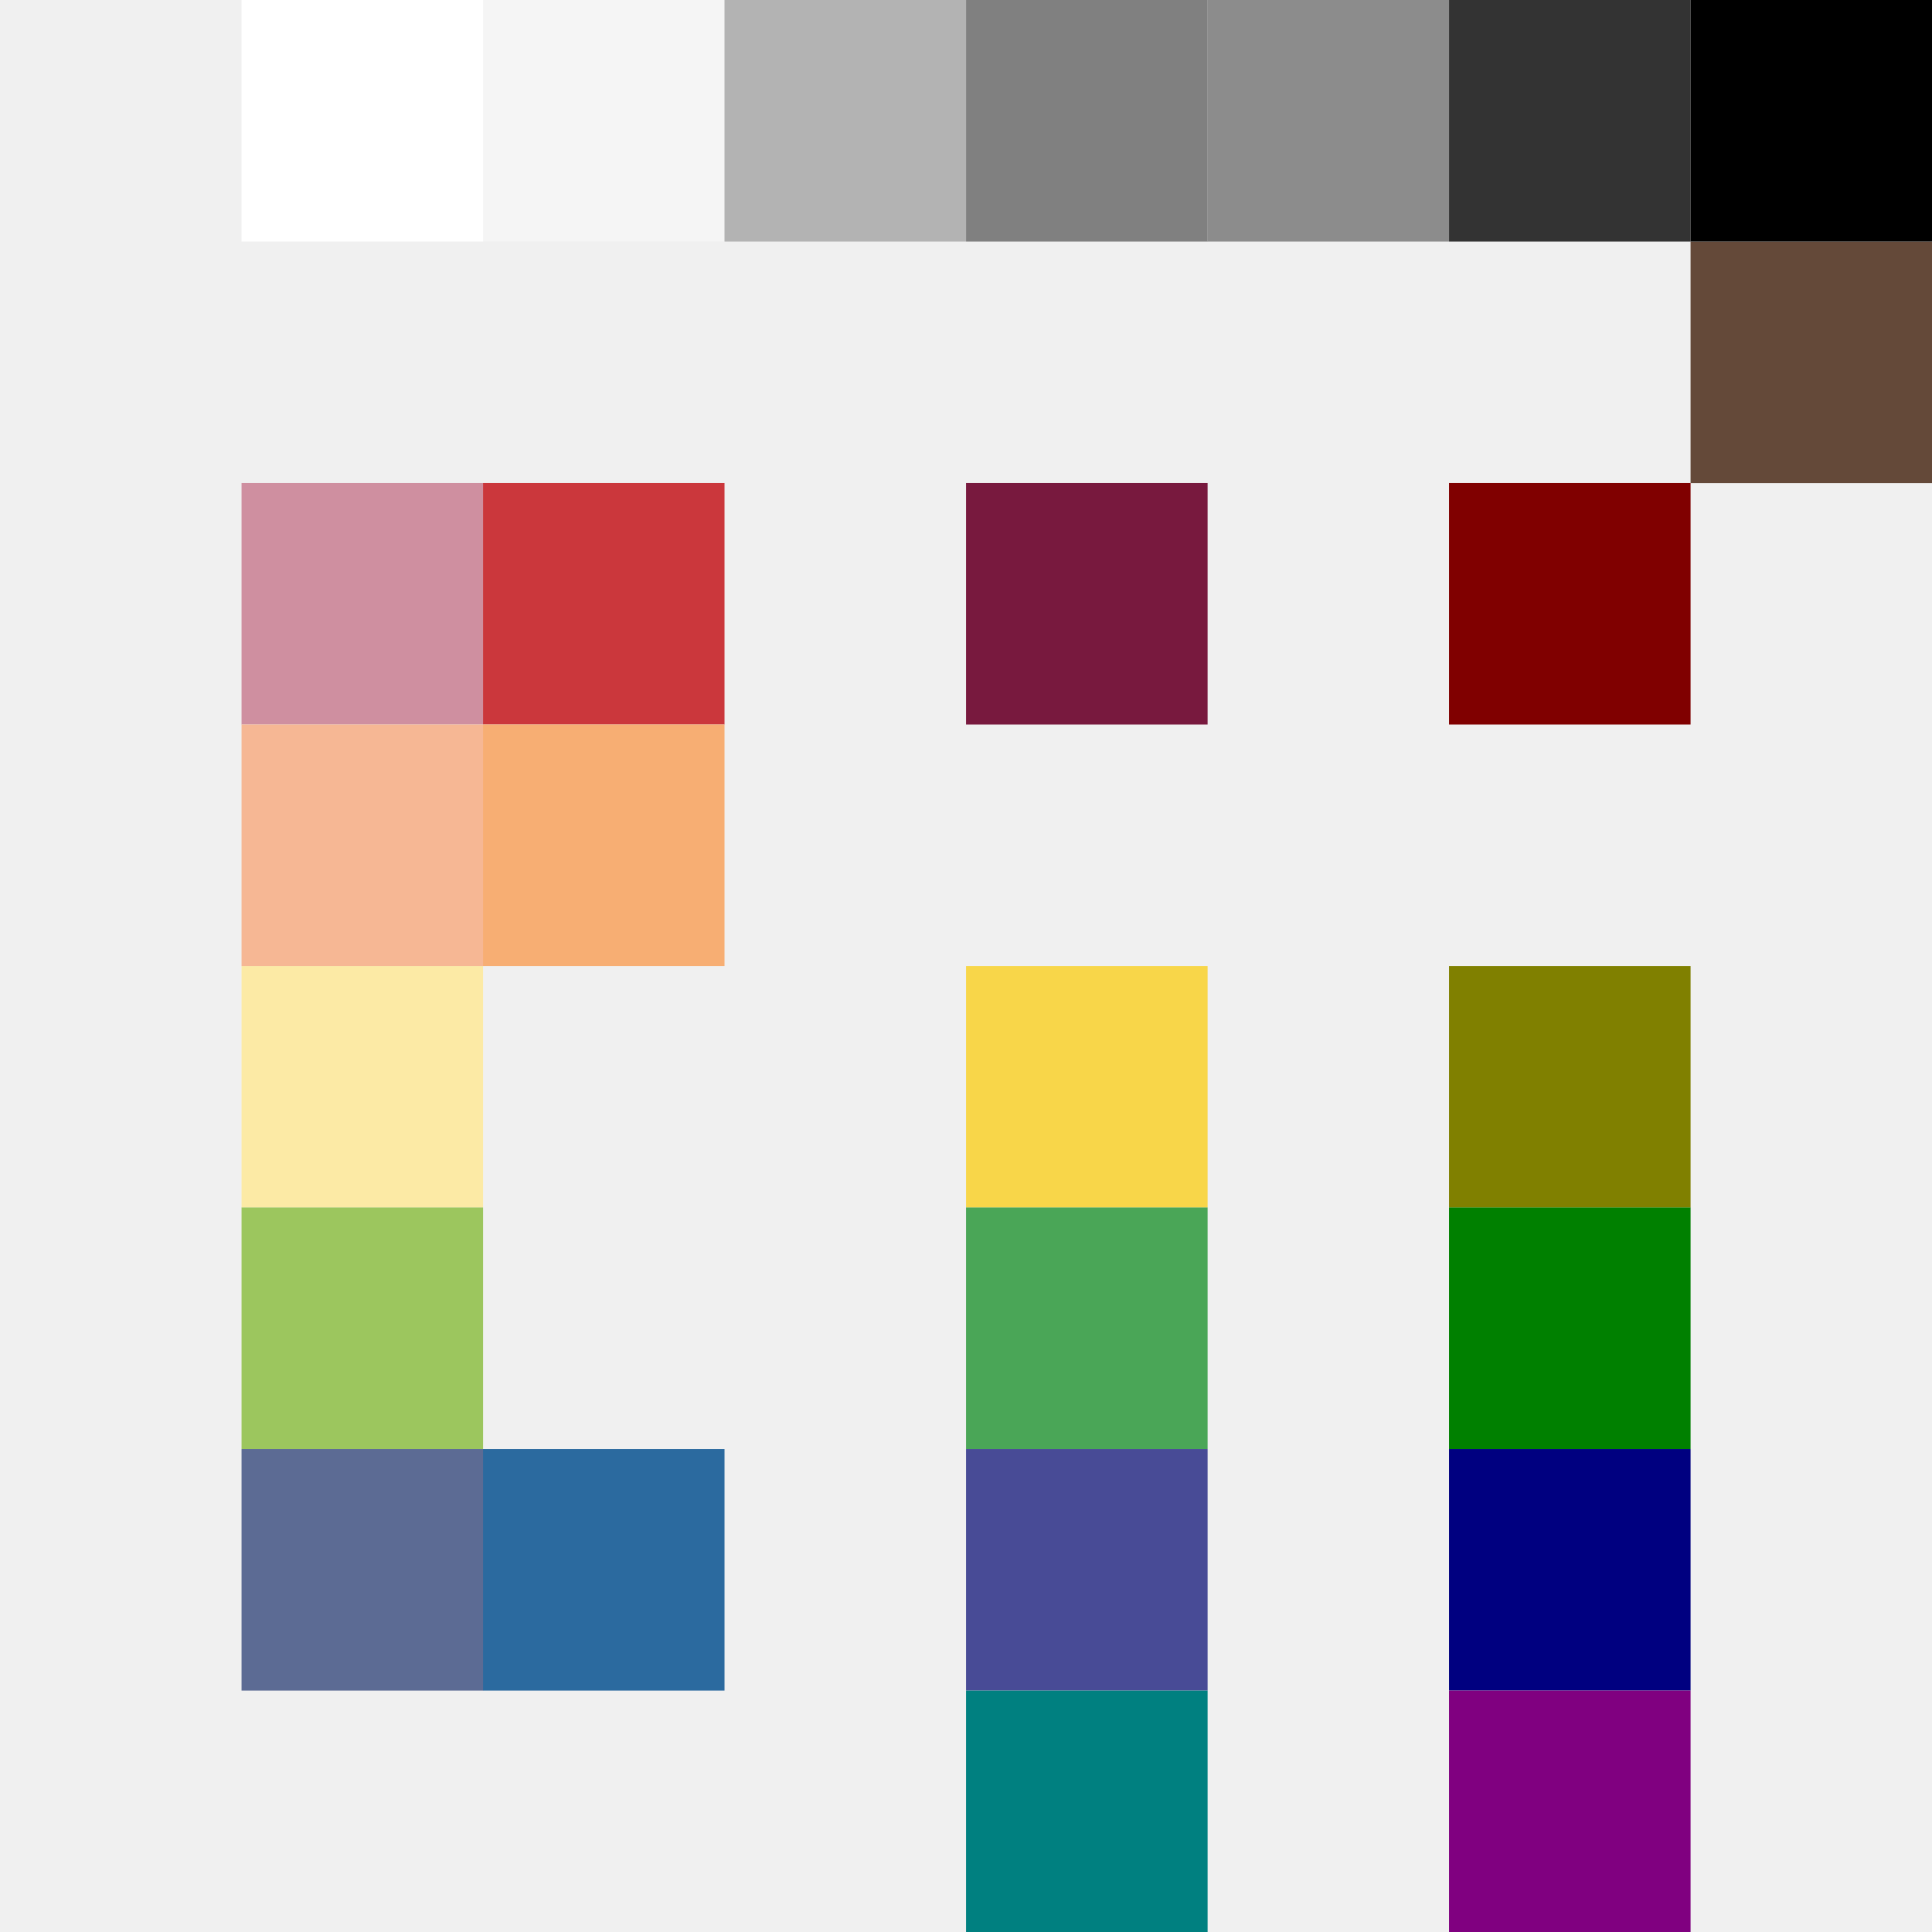
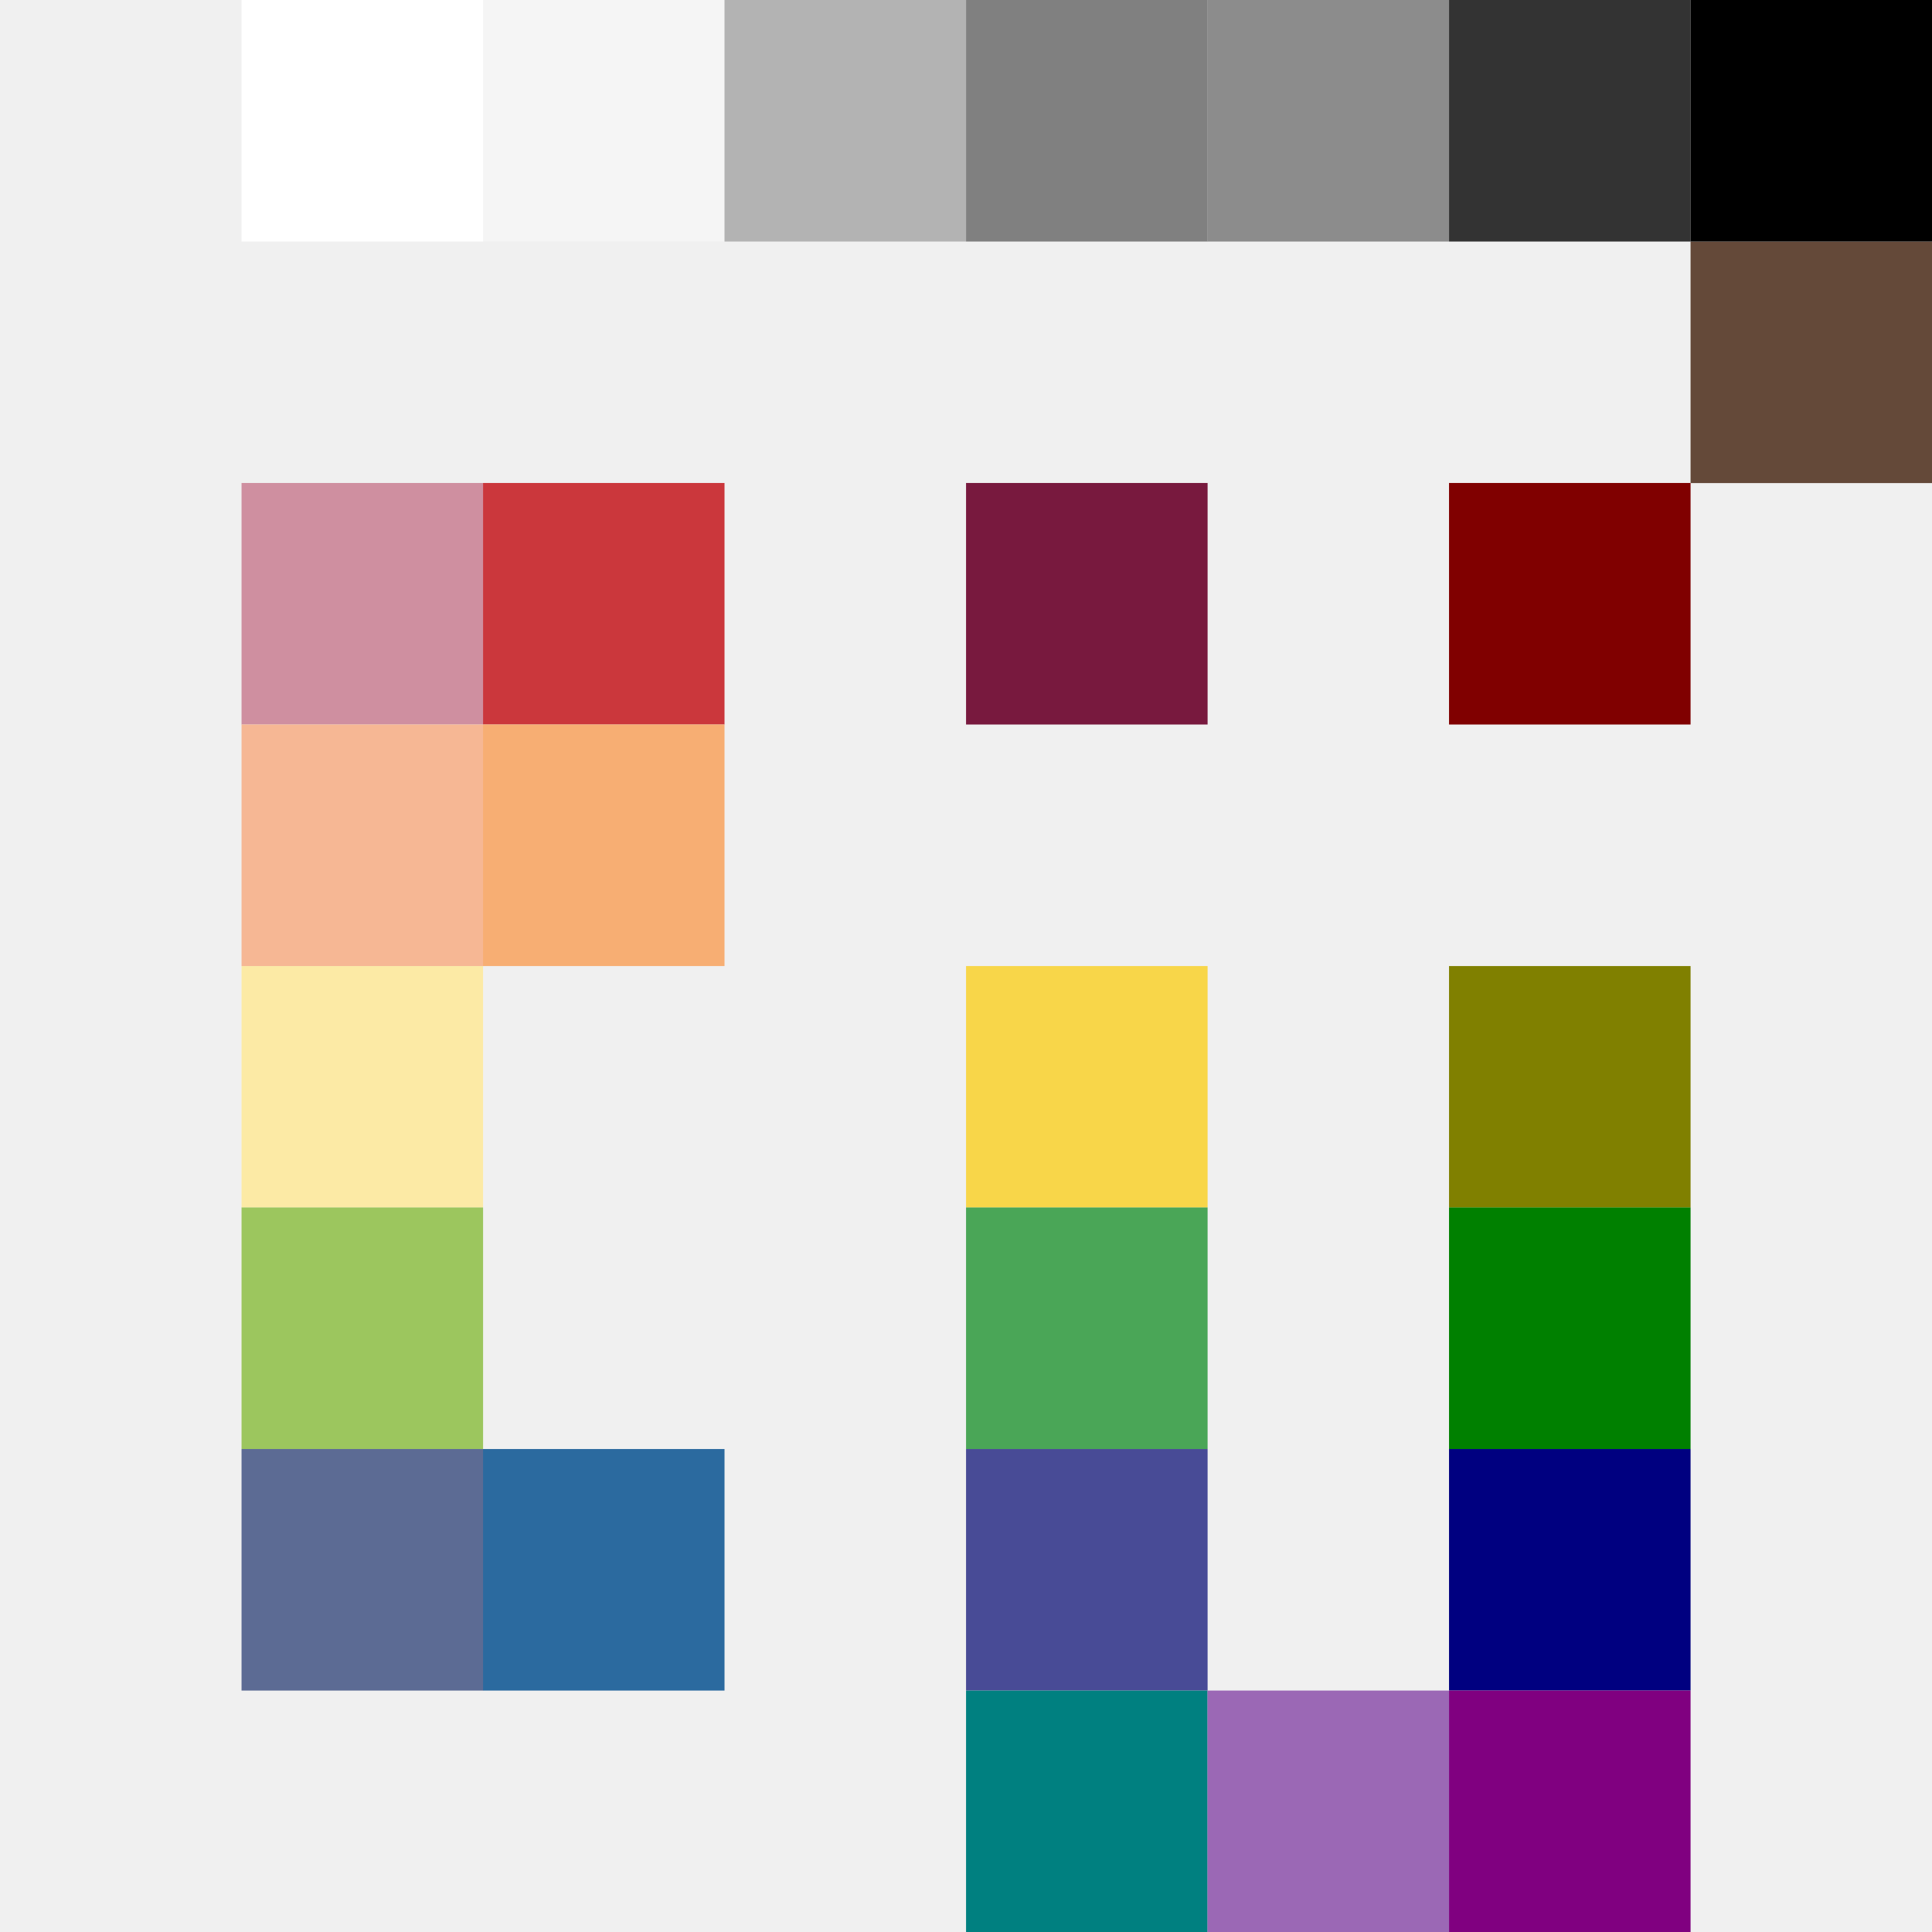
<svg xmlns="http://www.w3.org/2000/svg" width="64" height="64" viewBox="0 0 16.933 16.933" version="1.1" id="svg3293">
  <defs id="defs3290" />
  <g id="layer1">
    <rect style="fill:#f5f5f5;fill-opacity:1;stroke-width:0.265" id="rect69879" width="2.117" height="2.117" x="4.233" y="1.0567627e-06" />
    <rect style="fill:#333333;fill-opacity:1;stroke-width:0.265" id="rect69881" width="2.117" height="2.117" x="12.7" y="9.5043941e-07" />
    <rect style="fill:#644939;fill-opacity:1;stroke-width:0.265" id="rect69883" width="2.117" height="2.117" x="14.817" y="2.117" />
    <rect style="fill:#cb373c;fill-opacity:1;stroke-width:0.265" id="rect69885" width="2.117" height="2.117" x="4.233" y="4.233" />
    <rect style="fill:#78193e;fill-opacity:1;stroke-width:0.265" id="rect69887" width="2.117" height="2.117" x="8.467" y="4.233" />
    <rect style="fill:#f7ae73;fill-opacity:1;stroke-width:0.265" id="rect69891" width="2.117" height="2.117" x="4.233" y="6.35" />
    <rect style="fill:#f8d649;fill-opacity:1;stroke-width:0.265" id="rect69893" width="2.117" height="2.117" x="8.467" y="8.467" />
    <rect style="fill:#fceaa5;fill-opacity:1;stroke-width:0.265" id="rect69895" width="2.117" height="2.117" x="2.117" y="8.467" />
    <rect style="fill:#4aa657;fill-opacity:1;stroke-width:0.265" id="rect69897" width="2.117" height="2.117" x="8.467" y="10.583" />
    <rect style="fill:#9cc65e;fill-opacity:1;stroke-width:0.265" id="rect69899" width="2.117" height="2.117" x="2.117" y="10.583" />
    <rect style="fill:#2b6a9f;fill-opacity:1;stroke-width:0.265" id="rect69901" width="2.117" height="2.117" x="4.233" y="12.7" />
    <rect style="fill:#484b96;fill-opacity:1;stroke-width:0.265" id="rect69903" width="2.117" height="2.117" x="8.467" y="12.7" />
    <rect style="fill:#8c8c8c;fill-opacity:1;stroke-width:0.265" id="rect69905" width="2.117" height="2.117" x="10.583" y="9.5043941e-07" />
    <rect style="fill:#b3b3b3;fill-opacity:1;stroke-width:0.265" id="rect69907" width="2.117" height="2.117" x="6.35" y="9.5043941e-07" />
    <rect style="fill:#cf8fa0;fill-opacity:1;stroke-width:0.265" id="rect69909" width="2.117" height="2.117" x="2.117" y="4.233" />
    <rect style="fill:#f6b794;fill-opacity:1;stroke-width:0.265" id="rect69911" width="2.117" height="2.117" x="2.117" y="6.35" />
    <rect style="fill:#5c6b94;fill-opacity:1;stroke-width:0.265" id="rect69913" width="2.117" height="2.117" x="2.117" y="12.7" />
    <rect style="fill:#800000;fill-opacity:1;stroke-width:0.265" id="rect69923" width="2.117" height="2.117" x="12.7" y="4.233" />
    <rect style="fill:#808000;fill-opacity:1;stroke-width:0.265" id="rect69925" width="2.117" height="2.117" x="12.7" y="8.467" />
    <rect style="fill:#008000;fill-opacity:1;stroke-width:0.265" id="rect69927" width="2.117" height="2.117" x="12.7" y="10.583" />
    <rect style="fill:#000080;fill-opacity:1;stroke-width:0.265" id="rect69929" width="2.117" height="2.117" x="12.7" y="12.7" />
    <rect style="fill:#800080;fill-opacity:1;stroke-width:0.265" id="rect69931" width="2.117" height="2.117" x="12.7" y="14.817" />
    <rect style="fill:#008080;fill-opacity:1;stroke-width:0.265" id="rect69933" width="2.117" height="2.117" x="8.467" y="14.817" />
    <rect style="fill:#808080;fill-opacity:1;stroke-width:0.265" id="rect69939" width="2.117" height="2.117" x="8.467" y="7.1202084e-07" />
    <rect style="fill:#ffffff;fill-opacity:1;stroke-width:0.265" id="rect69959" width="2.117" height="2.117" x="2.117" y="9.5043941e-07" />
    <rect style="fill:#000000;fill-opacity:1;stroke-width:0.265" id="rect69979" width="2.117" height="2.117" x="14.817" y="8.4411619e-07" />
    <rect style="fill:#444c56;fill-opacity:1;stroke-width:0.265" id="rect40" width="2.117" height="2.117" x="14.817" y="16.933" />
    <rect style="fill:#cdd9e5;fill-opacity:1;stroke-width:0.265" id="rect875" width="2.117" height="2.117" x="16.933" y="19.05" />
    <rect style="fill:#549bf5;fill-opacity:1;stroke-width:0.265" id="rect895" width="2.117" height="2.117" x="14.817" y="19.05" />
    <rect style="fill:#2d333b;fill-opacity:1;stroke-width:0.265" id="rect915" width="2.117" height="2.117" x="16.933" y="16.933" />
    <rect style="fill:#555d68;fill-opacity:1;stroke-width:0.265" id="rect935" width="2.117" height="2.117" x="19.05" y="19.05" />
+     <rect style="fill:#9b68b5;fill-opacity:1;stroke-width:0.265" id="rect853" width="2.117" height="2.117" x="10.583" y="14.817" />
  </g>
</svg>
